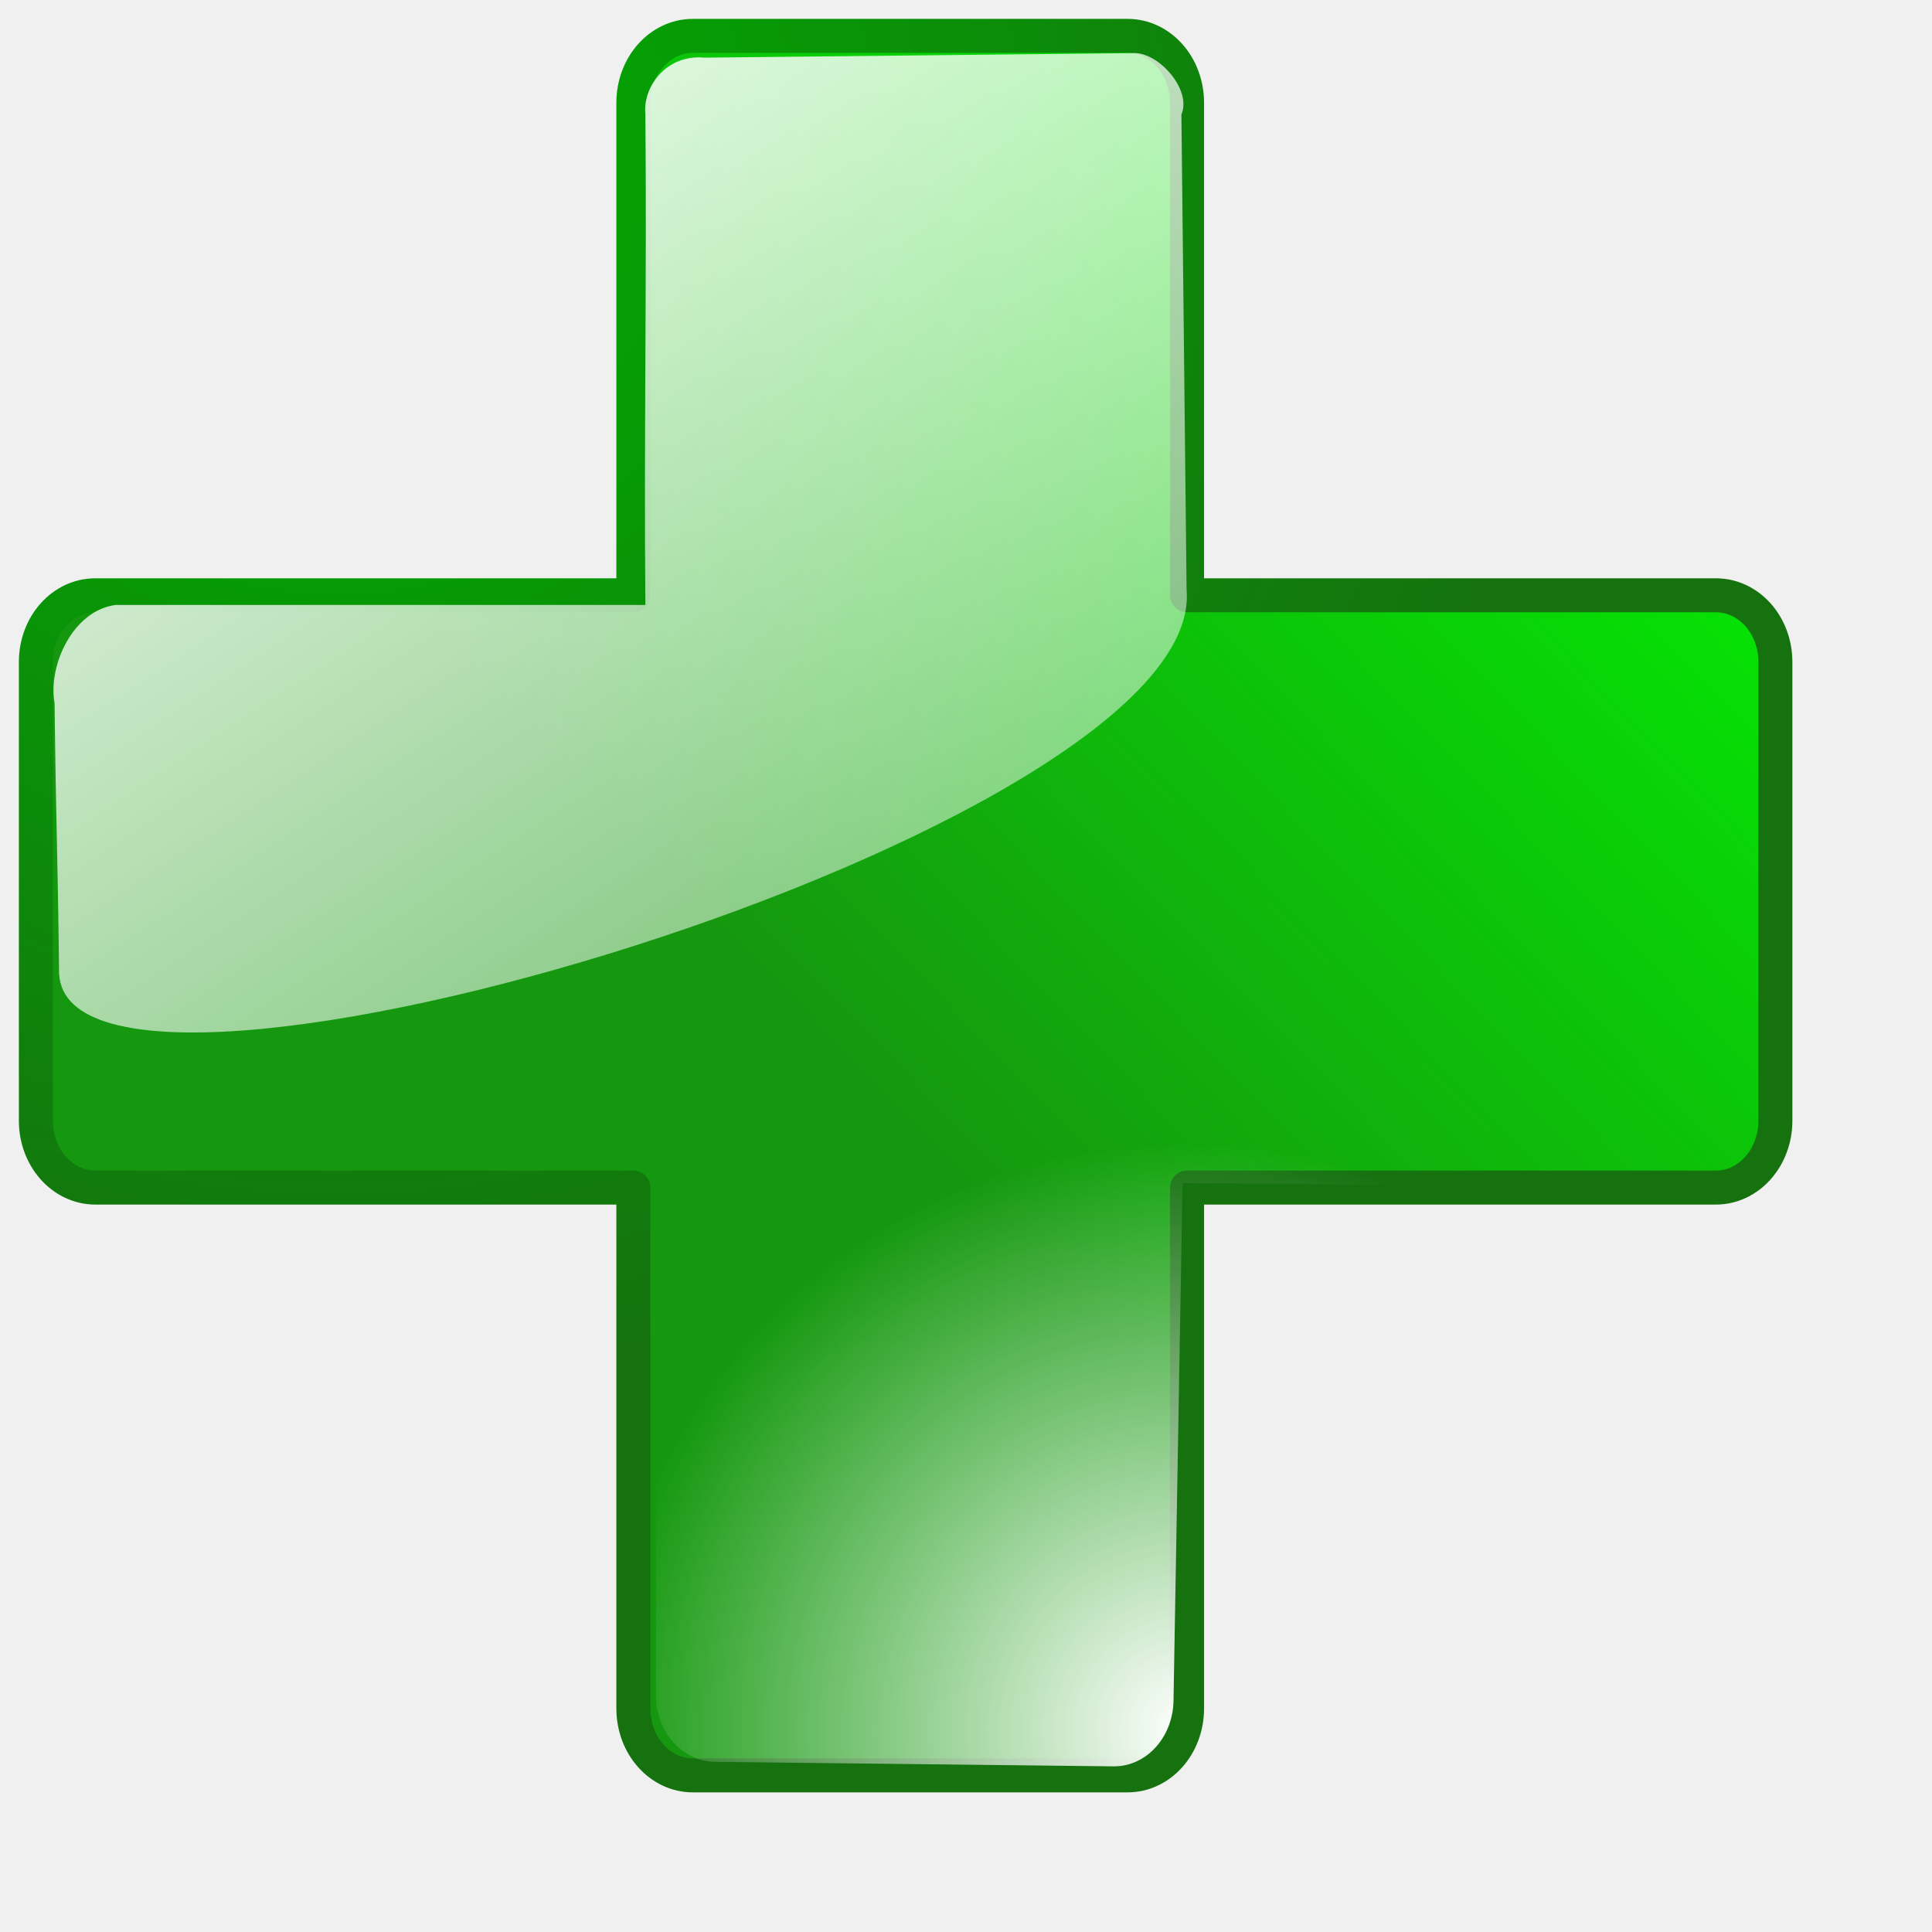
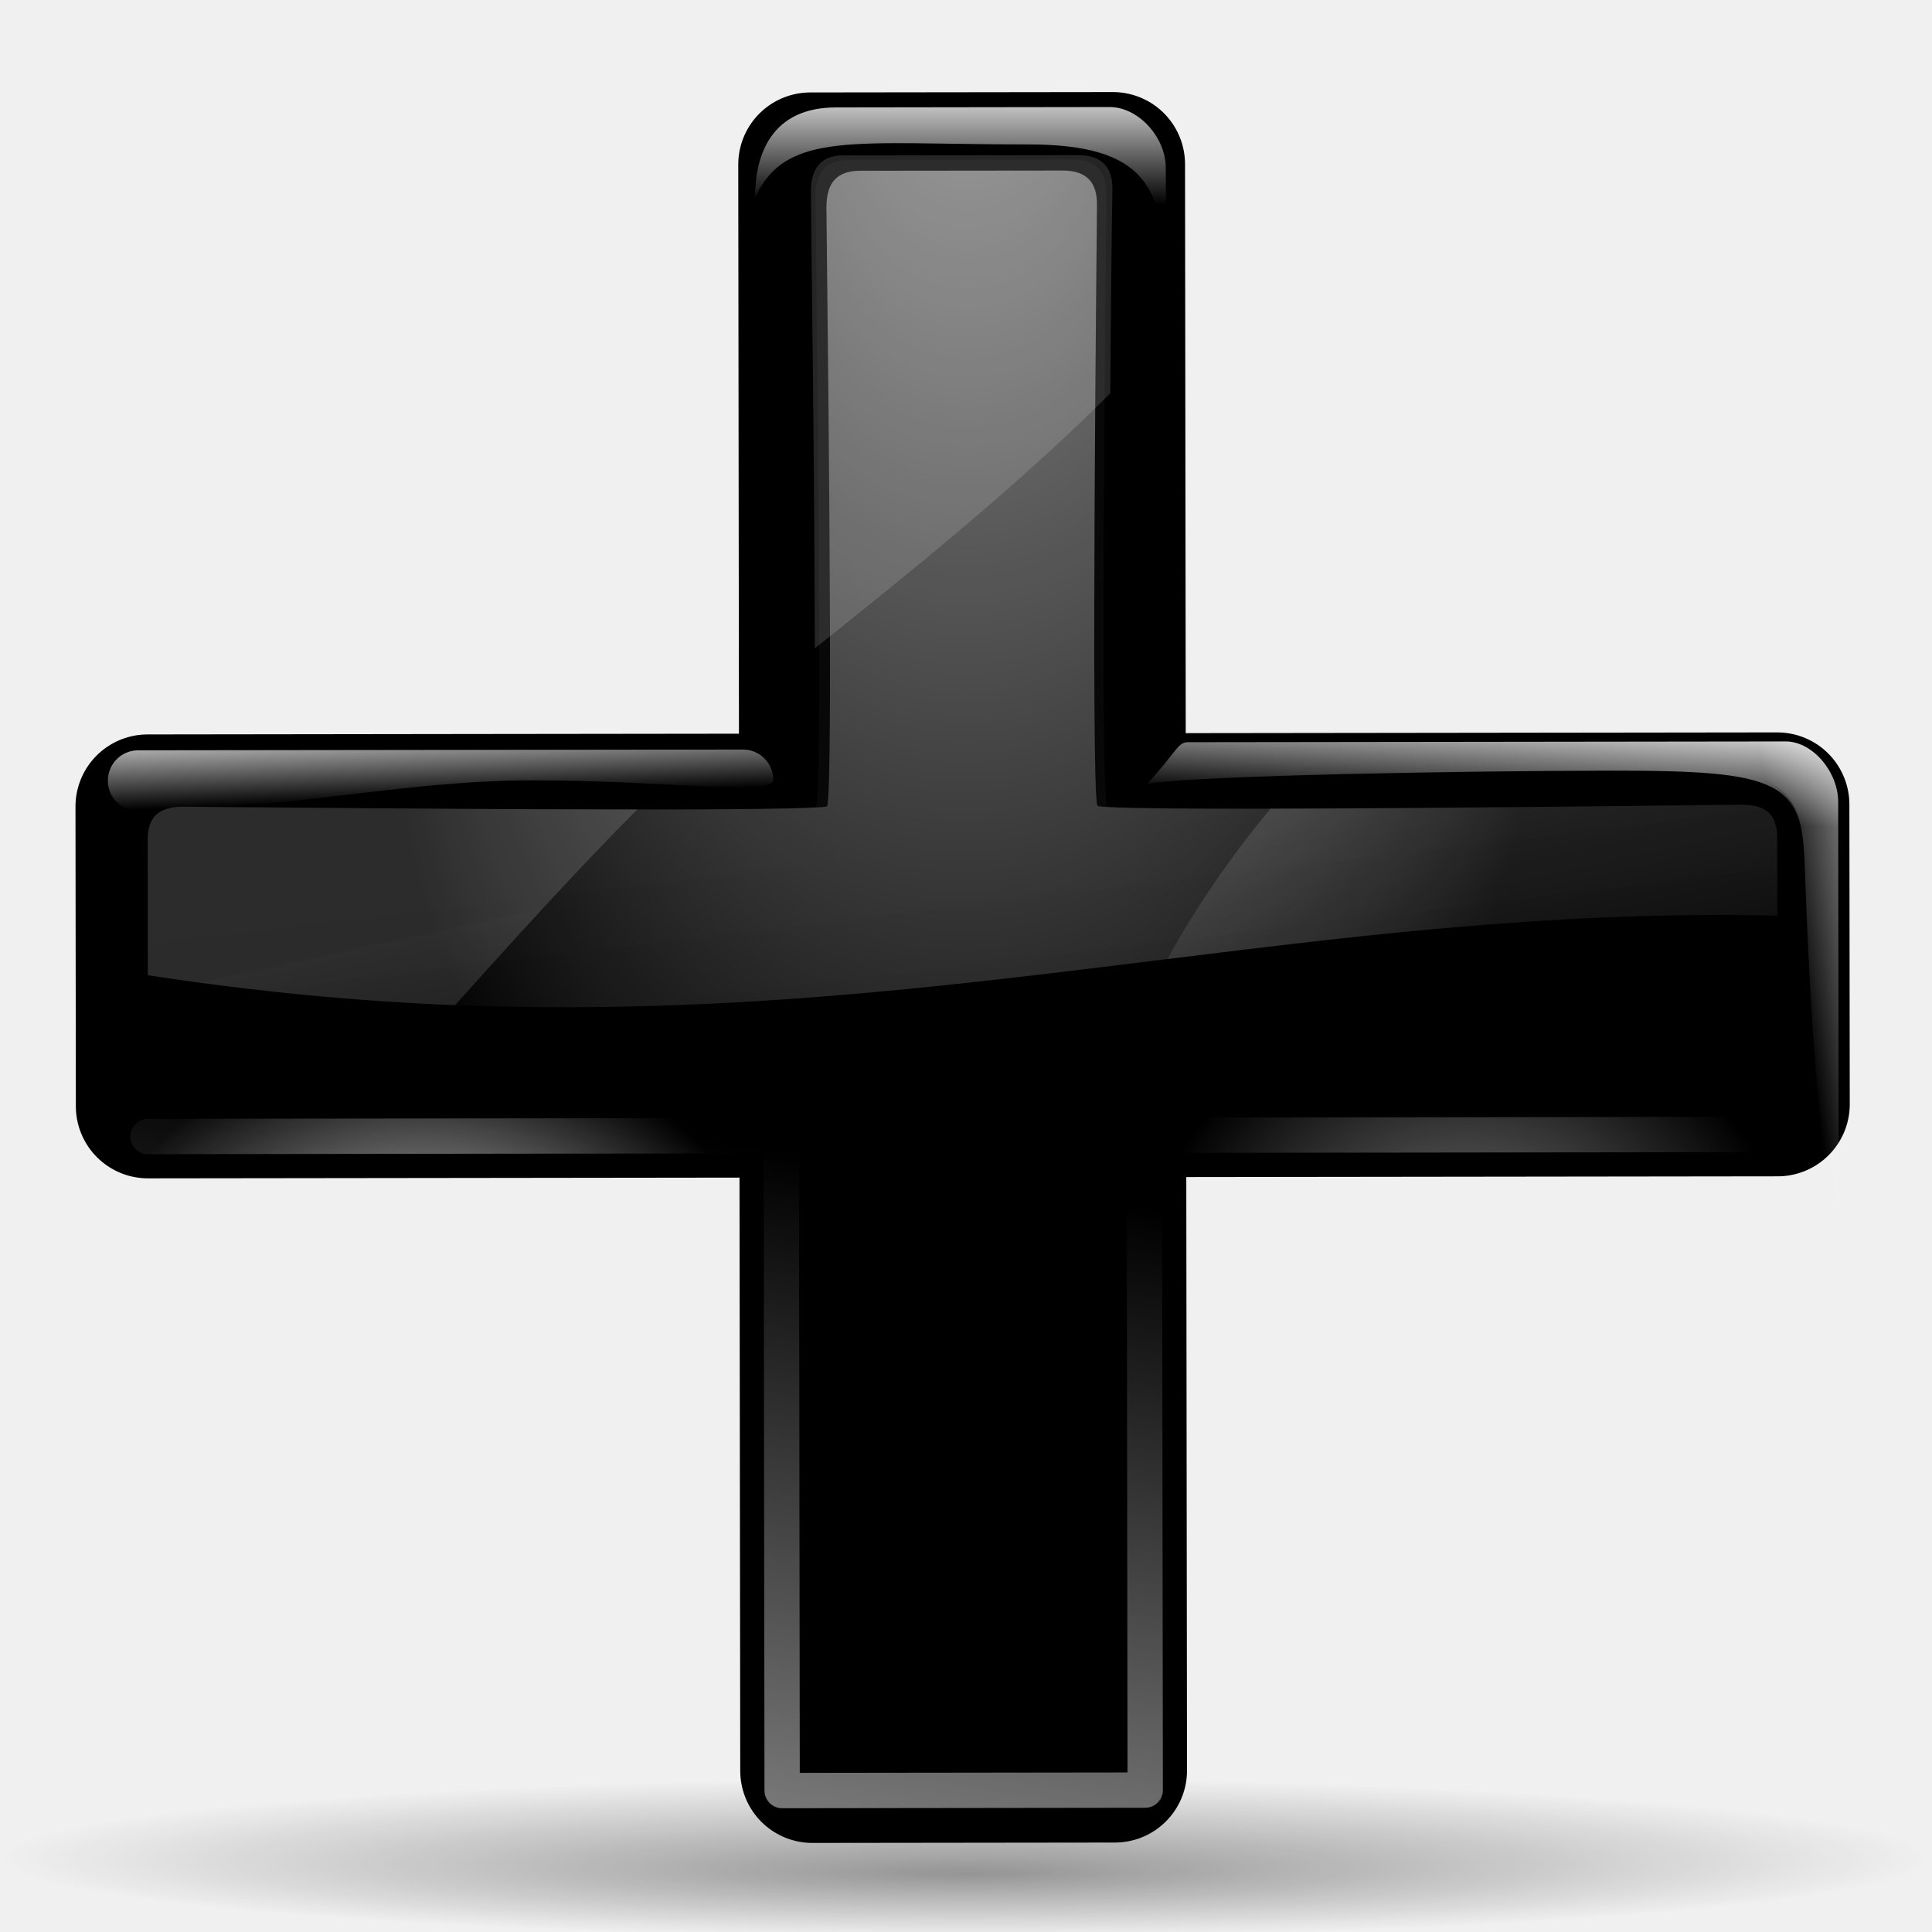
- <svg xmlns="http://www.w3.org/2000/svg" xmlns:xlink="http://www.w3.org/1999/xlink" width="48pt" height="48pt" id="svg10519">
-   <defs id="defs3">
-     <radialGradient cx="38.797" cy="112.961" r="67.359" fx="38.797" fy="112.961" id="bluelightlesstoblue" gradientUnits="userSpaceOnUse">
-       <stop style="stop-color:#d9ffff;stop-opacity:1;" offset="0.006" id="stop3468" />
-       <stop style="stop-color:#6eaafe;stop-opacity:1;" offset="0.241" id="stop3469" />
-       <stop style="stop-color:#0356fe;stop-opacity:1;" offset="1" id="stop3470" />
-     </radialGradient>
-     <linearGradient x1="-229.391" y1="289.3" x2="-203.849" y2="289.3" id="linearGradient3471" collect="always" xlink:href="#bluelightlesstoblue" gradientTransform="matrix(1.395481,0,0,0.716599,337.6102,-241.4638)" gradientUnits="userSpaceOnUse" />
-     <radialGradient xlink:href="#light75to0" id="radialGradient3045" gradientUnits="userSpaceOnUse" gradientTransform="matrix(1.153166,0,0,0.567477,69.26162,208.4443)" cx="17.742" cy="31.723" fx="17.742" fy="31.723" r="9.294" />
-     <linearGradient xlink:href="#light75to0" id="linearGradient3044" gradientUnits="userSpaceOnUse" gradientTransform="matrix(1.273506,0,0,0.575045,68.79433,207.2818)" x1="5.683" y1="21.674" x2="14.965" y2="41.796" />
-     <linearGradient xlink:href="#garylighttowite" id="linearGradient3043" gradientUnits="userSpaceOnUse" gradientTransform="matrix(1.157103,0,0,0.569763,69.20782,208.5642)" x1="14.699" y1="30.518" x2="-0.958" y2="6.863" />
-     <linearGradient xlink:href="#greantodarkgrean" id="linearGradient3042" gradientUnits="userSpaceOnUse" gradientTransform="matrix(1.425104,0,0,0.701703,-3.146582,10.46599)" x1="56.601" y1="298.934" x2="63.028" y2="306.947" />
-     <radialGradient xlink:href="#light75to0" id="radialGradient3028" gradientUnits="userSpaceOnUse" gradientTransform="matrix(1.153166,0,0,0.567477,112.9949,197.5797)" cx="17.742" cy="31.723" fx="17.742" fy="31.723" r="9.294" />
-     <linearGradient xlink:href="#light75to0" id="linearGradient3027" gradientUnits="userSpaceOnUse" gradientTransform="matrix(1.273506,0,0,0.575045,112.5276,196.4172)" x1="5.683" y1="21.674" x2="14.965" y2="41.796" />
-     <radialGradient xlink:href="#light75to0" id="radialGradient3236" gradientUnits="userSpaceOnUse" gradientTransform="matrix(1.127833,0,0,0.901321,100.6636,170.9705)" cx="54.483" cy="66.624" fx="54.483" fy="66.624" r="22.013" />
-     <linearGradient xlink:href="#garylighttowite" id="linearGradient3026" gradientUnits="userSpaceOnUse" gradientTransform="matrix(1.157103,0,0,0.569763,112.9411,197.6996)" x1="14.699" y1="30.518" x2="-0.958" y2="6.863" />
-     <linearGradient xlink:href="#greantodarkgrean" id="linearGradient3025" gradientUnits="userSpaceOnUse" gradientTransform="matrix(1.425104,0,0,0.701703,40.58671,-0.398568)" x1="56.601" y1="298.934" x2="63.028" y2="306.947" />
-     <linearGradient xlink:href="#light75to0" id="linearGradient3235" gradientUnits="userSpaceOnUse" gradientTransform="scale(1.178997,0.848179)" x1="65.493" y1="177.251" x2="128.395" y2="264.104" />
-     <radialGradient xlink:href="#light75to0" id="radialGradient3049" gradientUnits="userSpaceOnUse" gradientTransform="matrix(1.153166,0,0,0.567477,69.26162,208.4443)" cx="17.742" cy="31.723" fx="17.742" fy="31.723" r="9.294" />
-     <linearGradient xlink:href="#light75to0" id="linearGradient3048" gradientUnits="userSpaceOnUse" gradientTransform="matrix(1.273506,0,0,0.575045,68.79433,207.2818)" x1="5.683" y1="21.674" x2="14.965" y2="41.796" />
-     <linearGradient xlink:href="#garylighttowite" id="linearGradient3047" gradientUnits="userSpaceOnUse" gradientTransform="matrix(1.157103,0,0,0.569763,69.20782,208.5642)" x1="14.699" y1="30.518" x2="-0.958" y2="6.863" />
-     <linearGradient id="greantodarkgrean">
-       <stop style="stop-color:#00ff01;stop-opacity:1;" offset="0" id="stop5123" />
-       <stop style="stop-color:#15980f;stop-opacity:1;" offset="1" id="stop5124" />
+ <svg xmlns="http://www.w3.org/2000/svg" xmlns:xlink="http://www.w3.org/1999/xlink" version="1.0" width="128" height="128" id="svg1307">
+   <defs id="defs1309">
+     <linearGradient id="linearGradient3291">
+       <stop style="stop-color:#000000;stop-opacity:1" offset="0" id="stop3293" />
+       <stop style="stop-color:#000000;stop-opacity:0" offset="1" id="stop3295" />
    </linearGradient>
-     <linearGradient xlink:href="#greantodarkgrean" id="linearGradient3046" gradientUnits="userSpaceOnUse" gradientTransform="matrix(1.425104,0,0,0.701703,-3.146582,10.46599)" x1="56.601" y1="298.934" x2="63.028" y2="306.947" />
-     <radialGradient xlink:href="#light75to0" id="radialGradient3234" gradientUnits="userSpaceOnUse" gradientTransform="matrix(1.137235,0,0,0.901321,99.9098,171.3698)" cx="57.165" cy="68.958" fx="57.165" fy="68.958" r="32.894" />
-     <radialGradient xlink:href="#light75to0" id="radialGradient3233" gradientUnits="userSpaceOnUse" gradientTransform="matrix(0.752677,0,0,0.567477,102.8777,215.8329)" cx="17.742" cy="31.723" fx="17.742" fy="31.723" r="9.294" />
-     <linearGradient xlink:href="#light75to0" id="linearGradient3232" gradientUnits="userSpaceOnUse" gradientTransform="matrix(0.831223,0,0,0.575045,102.4739,214.7439)" x1="5.683" y1="21.674" x2="14.965" y2="41.796" />
-     <linearGradient xlink:href="#garylighttowite" id="linearGradient3231" gradientUnits="userSpaceOnUse" gradientTransform="matrix(0.755246,0,0,0.569763,102.7439,216.0263)" x1="14.699" y1="30.518" x2="-0.958" y2="6.863" />
-     <linearGradient xlink:href="#garylighttowite" id="linearGradient3230" gradientUnits="userSpaceOnUse" gradientTransform="matrix(0.755259,0,0,0.569753,102.7439,216.0263)" x1="22.979" y1="53.586" x2="6.456" y2="20.179" />
-     <radialGradient xlink:href="#light75to0" id="radialGradient3229" gradientUnits="userSpaceOnUse" gradientTransform="matrix(0.752677,0,0,0.567477,102.9901,207.0938)" cx="17.742" cy="31.723" fx="17.742" fy="31.723" r="9.294" />
-     <linearGradient xlink:href="#light75to0" id="linearGradient3228" gradientUnits="userSpaceOnUse" gradientTransform="matrix(0.831223,0,0,0.575045,102.4739,205.7799)" x1="5.683" y1="21.674" x2="14.965" y2="41.796" />
-     <linearGradient xlink:href="#garylighttowite" id="linearGradient3227" gradientUnits="userSpaceOnUse" gradientTransform="matrix(0.755246,0,0,0.569763,102.7439,207.0623)" x1="14.699" y1="30.518" x2="-0.958" y2="6.863" />
-     <linearGradient xlink:href="#garylighttowite" id="linearGradient3226" gradientUnits="userSpaceOnUse" gradientTransform="matrix(0.755259,0,0,0.569753,102.7439,207.0623)" x1="22.979" y1="53.586" x2="6.456" y2="20.179" />
-     <radialGradient xlink:href="#light75to0" id="radialGradient3221" gradientUnits="userSpaceOnUse" gradientTransform="matrix(0.752677,0,0,0.567477,102.7651,189.0531)" cx="17.742" cy="31.723" fx="17.742" fy="31.723" r="9.294" />
-     <linearGradient xlink:href="#light75to0" id="linearGradient3220" gradientUnits="userSpaceOnUse" gradientTransform="matrix(0.831223,0,0,0.575045,102.4739,187.8517)" x1="5.683" y1="21.674" x2="14.965" y2="41.796" />
-     <linearGradient xlink:href="#garylighttowite" id="linearGradient3219" gradientUnits="userSpaceOnUse" gradientTransform="matrix(0.755246,0,0,0.569763,102.7439,189.1341)" x1="14.699" y1="30.518" x2="-0.958" y2="6.863" />
-     <linearGradient xlink:href="#garylighttowite" id="linearGradient3218" gradientUnits="userSpaceOnUse" gradientTransform="matrix(0.755259,0,0,0.569753,102.7439,189.1341)" x1="22.979" y1="53.586" x2="6.456" y2="20.179" />
-     <radialGradient xlink:href="#light75to0" id="radialGradient3217" gradientUnits="userSpaceOnUse" gradientTransform="matrix(0.752677,0,0,0.567477,103.1026,180.3285)" cx="17.742" cy="31.723" fx="17.742" fy="31.723" r="9.294" />
-     <linearGradient xlink:href="#light75to0" id="linearGradient3216" gradientUnits="userSpaceOnUse" gradientTransform="matrix(0.831223,0,0,0.575045,102.4739,178.902)" x1="5.683" y1="21.674" x2="14.965" y2="41.796" />
-     <linearGradient xlink:href="#garylighttowite" id="linearGradient3215" gradientUnits="userSpaceOnUse" gradientTransform="matrix(0.755246,0,0,0.569763,102.7439,180.1844)" x1="14.699" y1="30.518" x2="-0.958" y2="6.863" />
-     <linearGradient xlink:href="#garylighttowite" id="linearGradient3214" gradientUnits="userSpaceOnUse" gradientTransform="matrix(0.755259,0,0,0.569753,102.7439,180.1844)" x1="22.979" y1="53.586" x2="6.456" y2="20.179" />
-     <linearGradient id="bludraktowhite" gradientUnits="userSpaceOnUse" x1="33.332" y1="10.305" x2="33.332" y2="91.408">
-       <stop offset="0" style="stop-color:rgb(255,255,255)" id="stop7271" />
-       <stop offset="1" style="stop-color:rgb(84,84,119)" id="stop7273" />
+     <radialGradient cx="63.912" cy="115.709" r="63.912" fx="64.053" fy="128.713" id="radialGradient3297" xlink:href="#linearGradient3291" gradientUnits="userSpaceOnUse" gradientTransform="matrix(1,0,0,0.197802,0,92.82166)" />
+     <linearGradient id="linearGradient3262">
+       <stop style="stop-color:#ffffff;stop-opacity:0.464" offset="0" id="stop3264" />
+       <stop style="stop-color:#ffffff;stop-opacity:0.498" offset="0" id="stop3270" />
+       <stop style="stop-color:#ffffff;stop-opacity:0" offset="1" id="stop3266" />
    </linearGradient>
-     <radialGradient xlink:href="#light75to0" id="radialGradient5543" gradientUnits="userSpaceOnUse" gradientTransform="matrix(0.752677,0,0,0.567477,102.6417,198.2288)" cx="17.742" cy="31.723" fx="17.742" fy="31.723" r="9.294" />
-     <linearGradient id="light75to0">
-       <stop style="stop-color:#ffffff;stop-opacity:0.729;" offset="0" id="stop2769" />
-       <stop style="stop-color:#ffffff;stop-opacity:0;" offset="1" id="stop2770" />
+     <linearGradient id="linearGradient3281">
+       <stop style="stop-color:#ffffff;stop-opacity:0.536" offset="0" id="stop3283" />
+       <stop style="stop-color:#ffffff;stop-opacity:0.498" offset="0.12" id="stop3285" />
+       <stop style="stop-color:#ffffff;stop-opacity:0" offset="1" id="stop3287" />
    </linearGradient>
-     <linearGradient xlink:href="#light75to0" id="linearGradient5544" gradientUnits="userSpaceOnUse" gradientTransform="matrix(0.831223,0,0,0.575045,102.539,196.7913)" x1="5.683" y1="21.674" x2="14.965" y2="41.796" />
-     <linearGradient xlink:href="#garylighttowite" id="linearGradient5546" gradientUnits="userSpaceOnUse" gradientTransform="matrix(0.755246,0,0,0.569763,102.809,198.0737)" x1="14.699" y1="30.518" x2="-0.958" y2="6.863" />
-     <linearGradient id="greandarktobgrean">
-       <stop style="stop-color:#00ad01;stop-opacity:1;" offset="0" id="stop4492" />
-       <stop style="stop-color:#15720f;stop-opacity:1;" offset="1" id="stop4493" />
+     <linearGradient id="linearGradient3354">
+       <stop style="stop-color:#ffffff;stop-opacity:1" offset="0" id="stop3356" />
+       <stop style="stop-color:#ffffff;stop-opacity:0" offset="1" id="stop3358" />
    </linearGradient>
-     <linearGradient xlink:href="#greandarktobgrean" id="linearGradient5545" gradientUnits="userSpaceOnUse" gradientTransform="matrix(0.930171,0,0,0.701703,55.58287,-2.453000e-2)" x1="56.601" y1="298.934" x2="63.028" y2="306.947" />
-     <linearGradient xlink:href="#garylighttowite" id="linearGradient3197" gradientUnits="userSpaceOnUse" gradientTransform="matrix(1.161778,0,0,0.958139,92.30482,170.1421)" x1="60.118" y1="60.763" x2="22.066" y2="17.787" />
-     <linearGradient id="garylighttowite">
-       <stop style="stop-color:#7d7d7d;stop-opacity:1;" offset="0" id="stop5106" />
-       <stop style="stop-color:#d3d4d4;stop-opacity:1;" offset="1" id="stop5107" />
+     <linearGradient id="linearGradient3394">
+       <stop style="stop-color:#ffffff;stop-opacity:1" offset="0" id="stop3396" />
+       <stop style="stop-color:#ffffff;stop-opacity:0" offset="1" id="stop3398" />
    </linearGradient>
-     <linearGradient xlink:href="#garylighttowite" id="linearGradient3196" gradientUnits="userSpaceOnUse" gradientTransform="matrix(1.161778,0,0,0.958139,92.30482,170.1421)" x1="58.494" y1="51.059" x2="9.868" y2="8.783" />
-     <linearGradient id="graytolightgray">
-       <stop style="stop-color:#d4d3d3;stop-opacity:1;" offset="0" id="stop5101" />
-       <stop style="stop-color:#ffffff;stop-opacity:1;" offset="1" id="stop5102" />
+     <linearGradient id="linearGradient3415">
+       <stop style="stop-color:#ffffff;stop-opacity:1" offset="0" id="stop3417" />
+       <stop style="stop-color:#ffffff;stop-opacity:0" offset="1" id="stop3419" />
    </linearGradient>
-     <linearGradient xlink:href="#graytolightgray" id="linearGradient3195" gradientUnits="userSpaceOnUse" gradientTransform="matrix(1.13497,0,0,0.894659,98.89866,170.7963)" x1="57.453" y1="65.521" x2="8.077" y2="17.892" />
-     <linearGradient xlink:href="#greantodarkgrean" id="linearGradient2518" gradientTransform="scale(0.999857,1.000143)" x1="351.571" y1="50.663" x2="176.996" y2="218.633" gradientUnits="userSpaceOnUse" />
-     <linearGradient id="linearGradient10759">
-       <stop style="stop-color:#00ff01;stop-opacity:1;" offset="0" id="stop10760" />
-       <stop style="stop-color:#15980f;stop-opacity:1;" offset="1" id="stop10761" />
-     </linearGradient>
-     <radialGradient xlink:href="#greandarktobgrean" id="radialGradient9371" gradientTransform="scale(0.999855,1.000145)" cx="78.732" cy="52.096" fx="78.732" fy="52.096" r="219.061" gradientUnits="userSpaceOnUse" />
-     <linearGradient id="linearGradient10755">
-       <stop style="stop-color:#00ad01;stop-opacity:1;" offset="0" id="stop10756" />
-       <stop style="stop-color:#15720f;stop-opacity:1;" offset="1" id="stop10757" />
-     </linearGradient>
-     <radialGradient xlink:href="#light100to0" id="radialGradient3143" gradientTransform="scale(0.999851,1.000149)" cx="232.069" cy="333.002" fx="232.069" fy="333.002" r="105.996" gradientUnits="userSpaceOnUse" />
-     <linearGradient id="light100to0">
-       <stop style="stop-color:#ffffff;stop-opacity:1;" offset="0" id="stop2764" />
-       <stop style="stop-color:#ffffff;stop-opacity:0;" offset="1" id="stop2765" />
-     </linearGradient>
-     <linearGradient xlink:href="#light100to0" id="linearGradient4390" gradientTransform="matrix(1.048333,0,0,0.953895,3.135114,2.949073)" x1="23.488" y1="34.216" x2="261.133" y2="362.303" gradientUnits="userSpaceOnUse" />
-     <linearGradient xlink:href="#light75to0" id="linearGradient10826" gradientUnits="userSpaceOnUse" gradientTransform="matrix(1.338395,0,0,0.594171,48.1017,-10.30535)" x1="5.683" y1="21.674" x2="14.965" y2="41.796" />
-     <linearGradient xlink:href="#bluelightlesstoblue" id="linearGradient10827" gradientUnits="userSpaceOnUse" gradientTransform="matrix(1.211573,0,0,0.58652,-9.072597,-9.15471)" x1="51.9" y1="16.215" x2="64.909" y2="31.784" />
-     <linearGradient xlink:href="#garylighttowite" id="linearGradient10828" gradientUnits="userSpaceOnUse" gradientTransform="matrix(1.216061,0,0,0.588713,48.53626,-8.98029)" x1="14.699" y1="30.518" x2="-0.958" y2="6.863" />
-     <linearGradient xlink:href="#light75to0" id="linearGradient10829" gradientUnits="userSpaceOnUse" gradientTransform="matrix(1.338395,0,0,0.594171,28.92128,-10.51407)" x1="5.683" y1="21.674" x2="14.965" y2="41.796" />
-     <linearGradient xlink:href="#bluelightlesstoblue" id="linearGradient10830" gradientUnits="userSpaceOnUse" gradientTransform="matrix(1.437254,0,0,0.695771,0,10)" x1="24.26" y1="-11.936" x2="37.232" y2="3.071" />
-     <linearGradient xlink:href="#garylighttowite" id="linearGradient10831" gradientUnits="userSpaceOnUse" gradientTransform="matrix(1.216061,0,0,0.588713,29.35585,-9.18901)" x1="14.699" y1="30.518" x2="-0.958" y2="6.863" />
-     <linearGradient xlink:href="#light75to0" id="linearGradient10832" gradientUnits="userSpaceOnUse" gradientTransform="matrix(1.338395,0,0,0.594171,9.740965,-10.52894)" x1="5.683" y1="21.674" x2="14.965" y2="41.796" />
-     <linearGradient xlink:href="#bluelightlesstoblue" id="linearGradient10833" gradientUnits="userSpaceOnUse" gradientTransform="matrix(1.437254,0,0,0.695771,0,10)" x1="10.627" y1="-12.486" x2="30.965" y2="12.172" />
-     <linearGradient xlink:href="#garylighttowite" id="linearGradient10834" gradientUnits="userSpaceOnUse" gradientTransform="matrix(1.216061,0,0,0.588713,10.17553,-9.20389)" x1="14.699" y1="30.518" x2="-0.958" y2="6.863" />
-     <linearGradient xlink:href="#light75to0" id="linearGradient10835" gradientUnits="userSpaceOnUse" gradientTransform="matrix(0.873576,0,0,0.594171,-0.995256,-10.51231)" x1="5.683" y1="21.674" x2="14.965" y2="41.796" />
-     <linearGradient xlink:href="#bluelightlesstoblue" id="linearGradient10836" gradientUnits="userSpaceOnUse" gradientTransform="matrix(1.161159,0,0,0.861209,0,10)" x1="2.411" y1="-9.323" x2="30.756" y2="17.801" />
-     <linearGradient xlink:href="#garylighttowite" id="linearGradient10837" gradientUnits="userSpaceOnUse" gradientTransform="matrix(0.793728,0,0,0.588713,-0.711603,-9.18726)" x1="14.699" y1="30.518" x2="-0.958" y2="6.863" />
-     <linearGradient xlink:href="#greantodarkgrean" id="linearGradient1426" gradientUnits="userSpaceOnUse" gradientTransform="scale(0.999857,1.000143)" x1="351.571" y1="50.663" x2="176.996" y2="218.633" />
-     <radialGradient xlink:href="#greandarktobgrean" id="radialGradient1428" gradientUnits="userSpaceOnUse" gradientTransform="scale(0.999855,1.000145)" cx="78.732" cy="52.096" fx="78.732" fy="52.096" r="219.061" />
-     <radialGradient xlink:href="#light100to0" id="radialGradient1430" gradientUnits="userSpaceOnUse" gradientTransform="scale(0.999851,1.000149)" cx="232.069" cy="333.002" fx="232.069" fy="333.002" r="105.996" />
-     <linearGradient xlink:href="#light100to0" id="linearGradient1432" gradientUnits="userSpaceOnUse" gradientTransform="matrix(1.048333,0,0,0.953895,3.135114,2.949073)" x1="23.488" y1="34.216" x2="261.133" y2="362.303" />
+     <radialGradient cx="63.645" cy="44.872" r="52.844" fx="63.645" fy="-6.057" id="radialGradient2913" xlink:href="#linearGradient3281" gradientUnits="userSpaceOnUse" gradientTransform="matrix(0.289107,3.299236e-3,-4.171194e-3,0.365561,14.10049,75.50046)" />
+     <linearGradient x1="68.017" y1="49.921" x2="71.87" y2="82.321" id="linearGradient2915" xlink:href="#linearGradient3262" gradientUnits="userSpaceOnUse" gradientTransform="matrix(0.410124,-5.13222e-4,5.129803e-4,0.409703,6.187573,75.31867)" />
+     <linearGradient x1="66.027" y1="50.512" x2="71.149" y2="74.557" id="linearGradient2917" xlink:href="#linearGradient3262" gradientUnits="userSpaceOnUse" gradientTransform="matrix(0.402369,-5.035175e-4,5.054135e-4,0.403884,7.146914,76.06653)" />
+     <linearGradient x1="60.466" y1="135.66" x2="69.813" y2="76.248" id="linearGradient2919" xlink:href="#linearGradient3415" gradientUnits="userSpaceOnUse" gradientTransform="matrix(0.410124,-5.13222e-4,5.129803e-4,0.409703,6.17377,75.53269)" />
+     <radialGradient cx="31.21" cy="64.029" r="54.003" fx="31.21" fy="64.029" id="radialGradient2921" xlink:href="#linearGradient3415" gradientUnits="userSpaceOnUse" gradientTransform="matrix(0.158774,-4.618111e-7,-2.450533e-10,0.113975,13.17565,101.4187)" />
+     <radialGradient cx="205.047" cy="56.302" r="54.003" fx="205.047" fy="56.302" id="radialGradient2923" xlink:href="#linearGradient3415" gradientUnits="userSpaceOnUse" gradientTransform="matrix(0.158774,-5.430961e-7,-4.531664e-10,0.134039,13.20757,101.2996)" />
+     <linearGradient x1="67.97" y1="1.922" x2="67.959" y2="10.468" id="linearGradient2925" xlink:href="#linearGradient3354" gradientUnits="userSpaceOnUse" gradientTransform="matrix(0.420708,-4.935415e-4,5.371083e-4,0.402369,5.522596,76.24595)" />
+     <linearGradient x1="64.493" y1="2.609" x2="64.141" y2="9.023" id="linearGradient2927" xlink:href="#linearGradient3354" gradientUnits="userSpaceOnUse" />
+     <linearGradient x1="80.281" y1="15.789" x2="73.233" y2="16.917" id="linearGradient2929" xlink:href="#linearGradient3354" gradientUnits="userSpaceOnUse" />
+     <linearGradient x1="22.555" y1="45.886" x2="22.696" y2="49.904" id="linearGradient2931" xlink:href="#linearGradient3394" gradientUnits="userSpaceOnUse" gradientTransform="matrix(0.411726,-5.152275e-4,5.035177e-4,0.402369,6.679269,76.24703)" />
  </defs>
-   <g id="g9372" transform="matrix(0.183478,0,0,0.183422,-3.249248,-3.789298)">
-     <path style="fill:url(#linearGradient1426);fill-opacity:1;stroke:url(#radialGradient1428);stroke-width:6.139;stroke-linecap:butt;stroke-linejoin:round;stroke-miterlimit:4;stroke-dashoffset:0;stroke-opacity:1" d="M 142.81,27.138 C 136.854,27.138 132.06,32.534 132.06,39.232 L 132.06,128.169 L 34.935,128.169 C 28.979,128.169 24.185,133.534 24.185,140.232 L 24.185,223.044 C 24.185,229.742 28.979,235.138 34.935,235.138 L 132.06,235.138 L 132.06,329.201 C 132.06,335.899 136.854,341.294 142.81,341.294 L 221.279,341.294 C 227.235,341.294 232.029,335.899 232.029,329.201 L 232.029,235.138 L 327.498,235.138 C 333.454,235.138 338.248,229.742 338.248,223.044 L 338.248,140.232 C 338.248,133.534 333.454,128.169 327.498,128.169 L 232.029,128.169 L 232.029,39.232 C 232.029,32.534 227.235,27.138 221.279,27.138 L 142.81,27.138 z " id="rect1266" />
-     <path style="fill:url(#radialGradient1430);fill-opacity:1;stroke:none;stroke-width:12.938;stroke-linecap:butt;stroke-linejoin:round;stroke-miterlimit:4;stroke-dashoffset:0;stroke-opacity:1" d="M 142.81,27.138 C 136.854,27.138 132.06,32.534 132.06,39.232 L 132.06,128.169 L 34.935,128.169 C 28.979,128.169 24.185,133.534 24.185,140.232 L 24.185,223.044 C 24.185,229.742 28.979,235.138 34.935,235.138 L 136.132,235.138 L 136.132,326.758 C 136.132,333.456 140.926,338.851 146.882,338.851 L 218.836,339.666 C 224.792,339.666 229.586,334.27 229.586,327.572 L 231.215,234.324 L 327.498,235.138 C 333.454,235.138 338.248,229.742 338.248,223.044 L 338.248,140.232 C 338.248,133.534 333.454,128.169 327.498,128.169 L 232.029,128.169 L 232.029,39.232 C 232.029,32.534 227.235,27.138 221.279,27.138 L 142.81,27.138 z " id="path2519" />
-     <path style="fill:url(#linearGradient1432);fill-opacity:1;fill-rule:evenodd;stroke:none;stroke-width:0.25pt;stroke-linecap:butt;stroke-linejoin:miter;stroke-opacity:1" d="M 231.943,127.156 C 231.631,98.549 231.319,69.942 231.007,41.335 C 232.948,36.828 226.746,29.879 222.172,30.258 C 195.59,30.529 171.45,30.801 144.867,31.072 C 138.065,30.422 133.706,36.286 134.232,41.335 C 134.503,70.862 133.96,100.39 134.232,129.918 C 102.072,129.918 70.727,129.918 38.568,129.918 C 30.828,130.938 26.346,140.914 27.563,147.634 C 27.834,171.256 28.106,172.893 28.377,196.515 C 30.277,232.022 235.743,170.632 231.943,127.156 z " id="path3765" />
+   <g id="layer1">
+     <path d="M 50.893,3.281 L 50.893,0.487 L 50.893,3.281 z " style="fill:#ffffff;fill-opacity:0.757;fill-rule:nonzero;stroke:none;stroke-width:0.5;stroke-linecap:round;stroke-linejoin:round;stroke-miterlimit:4;stroke-dasharray:none;stroke-dashoffset:4;stroke-opacity:1" id="path2276" />
+     <path d="M 127.824 115.709 A 63.912 12.642 0 1 1  0,115.709 A 63.912 12.642 0 1 1  127.824 115.709 z" transform="matrix(1,0,0,0.416667,0,74.87151)" style="opacity:0.381;fill:url(#radialGradient3297);fill-opacity:1;fill-rule:nonzero;stroke:none;stroke-width:0;stroke-linecap:round;stroke-linejoin:round;stroke-miterlimit:4;stroke-dasharray:none;stroke-dashoffset:4;stroke-opacity:1" id="path3289" />
+     <path d="M 29.628,77.289 L 29.628,76.235 L 29.628,77.289 z " style="fill:#ffffff;fill-opacity:0.757;fill-rule:nonzero;stroke:none;stroke-width:0.5;stroke-linecap:round;stroke-linejoin:round;stroke-miterlimit:4;stroke-dasharray:none;stroke-dashoffset:4;stroke-opacity:1" id="path1833" />
+     <g transform="matrix(2.490375,0,0,2.490375,-16.72671,-186.7064)" id="g2899">
+       <path d="M 36.324,79.339 L 36.345,96.396 L 53.998,96.374 L 54.008,104.347 L 36.355,104.369 L 36.377,122.071 L 28.328,122.081 L 28.306,104.379 L 10.653,104.401 L 10.643,96.428 L 19.139,96.417 L 28.296,96.406 L 28.275,79.349 L 36.324,79.339" style="font-size:181.877px;font-style:normal;font-variant:normal;font-weight:bold;font-stretch:normal;text-align:start;line-height:125%;writing-mode:lr-tb;text-anchor:start;fill:#000000;fill-opacity:1;stroke:#000000;stroke-width:3.837;stroke-linecap:round;stroke-linejoin:round;stroke-miterlimit:4;stroke-dasharray:none;stroke-opacity:1;font-family:Bitstream Vera Sans" id="path2297" />
+       <path d="M 29.598,79.514 C 29.014,79.515 28.701,79.797 28.702,80.489 C 28.703,81.144 28.903,95.986 28.722,96.415 C 28.721,96.415 28.711,96.427 28.709,96.427 C 28.707,96.428 28.699,96.427 28.697,96.427 C 27.894,96.599 12.277,96.435 11.61,96.436 C 10.907,96.437 10.649,96.73 10.65,97.333 C 10.65,97.677 10.652,99.531 10.654,100.92 C 28.151,103.615 39.481,98.987 53.997,99.329 C 53.997,98.913 53.995,97.368 53.995,97.279 C 53.994,96.719 53.774,96.383 53.071,96.384 C 52.402,96.385 36.749,96.588 35.945,96.418 C 35.943,96.418 35.935,96.419 35.933,96.418 C 35.931,96.418 35.921,96.406 35.92,96.406 C 35.919,96.404 35.908,96.395 35.907,96.393 C 35.732,95.721 35.9,80.774 35.9,80.403 C 35.899,79.868 35.668,79.507 34.989,79.508 C 34.325,79.509 30.151,79.514 29.598,79.514 z " style="font-size:181.877px;font-style:normal;font-variant:normal;font-weight:bold;font-stretch:normal;text-align:start;line-height:125%;writing-mode:lr-tb;text-anchor:start;fill:url(#radialGradient2913);fill-opacity:1;stroke:none;stroke-width:12.999;stroke-linecap:round;stroke-linejoin:round;stroke-miterlimit:4;stroke-dasharray:none;stroke-opacity:1;font-family:Bitstream Vera Sans" id="path3275" />
+       <path d="M 29.308,79.226 C 28.724,79.227 28.412,79.508 28.412,80.2 C 28.413,80.855 28.613,95.986 28.433,96.415 C 28.432,96.416 28.422,96.427 28.42,96.428 C 28.418,96.429 28.41,96.427 28.407,96.428 C 27.605,96.6 12.277,96.435 11.61,96.436 C 10.907,96.437 10.649,96.73 10.65,97.333 C 10.65,97.677 10.652,99.531 10.654,100.92 C 28.151,103.615 39.481,98.987 53.997,99.329 C 53.997,98.913 53.995,97.368 53.995,97.279 C 53.994,96.719 53.774,96.383 53.071,96.384 C 52.402,96.385 36.999,96.588 36.195,96.418 C 36.192,96.417 36.184,96.419 36.182,96.418 C 36.18,96.417 36.17,96.406 36.169,96.405 C 36.168,96.403 36.157,96.395 36.156,96.392 C 35.981,95.72 36.149,80.485 36.148,80.113 C 36.148,79.579 35.916,79.217 35.237,79.218 C 34.574,79.219 29.861,79.225 29.308,79.226 z " style="font-size:181.877px;font-style:normal;font-variant:normal;font-weight:bold;font-stretch:normal;text-align:start;line-height:125%;writing-mode:lr-tb;text-anchor:start;opacity:0.07;fill:url(#linearGradient2915);fill-opacity:1;stroke:none;stroke-width:12.999;stroke-linecap:round;stroke-linejoin:round;stroke-miterlimit:4;stroke-dasharray:none;stroke-opacity:1;font-family:Bitstream Vera Sans" id="path3260" />
+       <path d="M 29.055,79.106 C 28.556,79.148 28.288,79.441 28.289,80.079 C 28.289,80.518 28.387,87.525 28.392,92.221 C 30.752,90.341 33.859,87.844 36.255,85.433 C 36.276,81.687 36.311,80.169 36.311,79.993 C 36.31,79.459 36.071,79.097 35.392,79.098 C 34.729,79.099 29.746,79.105 29.193,79.106 C 29.147,79.106 29.097,79.103 29.055,79.106 z M 11.51,96.432 C 10.88,96.459 10.643,96.754 10.644,97.329 C 10.644,97.673 10.647,99.525 10.648,100.914 C 13.519,101.356 16.23,101.609 18.81,101.711 C 18.812,101.709 18.821,101.713 18.823,101.711 C 20.411,99.943 22.001,98.186 23.67,96.505 C 18.881,96.506 12.053,96.431 11.611,96.432 C 11.578,96.432 11.541,96.431 11.51,96.432 z M 52.778,96.38 C 51.3,96.395 44.89,96.479 40.519,96.484 C 39.45,97.762 38.531,99.115 37.77,100.488 C 43.065,99.833 48.291,99.198 54.002,99.332 C 54.001,98.917 53.999,97.364 53.999,97.275 C 53.999,96.714 53.771,96.379 53.068,96.38 C 53.026,96.38 52.927,96.379 52.778,96.38 z " style="font-size:181.877px;font-style:normal;font-variant:normal;font-weight:bold;font-stretch:normal;text-align:start;line-height:125%;writing-mode:lr-tb;text-anchor:start;opacity:0.312;fill:url(#linearGradient2917);fill-opacity:1;stroke:none;stroke-width:12.999;stroke-linecap:round;stroke-linejoin:round;stroke-miterlimit:4;stroke-dasharray:none;stroke-opacity:1;font-family:Bitstream Vera Sans" id="path3345" />
+       <path d="M 54.009,105.151 L 37.161,105.173 L 37.183,122.594 L 27.524,122.606 L 27.502,105.184 L 10.654,105.206" style="font-size:181.877px;font-style:normal;font-variant:normal;font-weight:bold;font-stretch:normal;text-align:start;line-height:125%;writing-mode:lr-tb;text-anchor:start;opacity:0.665;fill:none;fill-opacity:1;stroke:url(#linearGradient2919);stroke-width:0.94;stroke-linecap:round;stroke-linejoin:round;stroke-miterlimit:4;stroke-dasharray:none;stroke-opacity:1;font-family:Bitstream Vera Sans" id="path3413" />
+       <path d="M 27.524,122.887 L 27.502,105.184 L 10.654,105.206" style="font-size:181.877px;font-style:normal;font-variant:normal;font-weight:bold;font-stretch:normal;text-align:start;line-height:125%;writing-mode:lr-tb;text-anchor:start;opacity:0.665;fill:none;fill-opacity:1;stroke:url(#radialGradient2921);stroke-width:0.94;stroke-linecap:round;stroke-linejoin:round;stroke-miterlimit:4;stroke-dasharray:none;stroke-opacity:1;font-family:Bitstream Vera Sans" id="path2316" />
+       <path d="M 54.009,105.151 L 36.879,105.173" style="font-size:181.877px;font-style:normal;font-variant:normal;font-weight:bold;font-stretch:normal;text-align:start;line-height:125%;writing-mode:lr-tb;text-anchor:start;opacity:0.474;fill:none;fill-opacity:1;stroke:url(#radialGradient2923);stroke-width:0.94;stroke-linecap:round;stroke-linejoin:round;stroke-miterlimit:4;stroke-dasharray:none;stroke-opacity:1;font-family:Bitstream Vera Sans" id="path2328" />
+       <path d="M 26.804,80.224 C 26.804,79.075 27.244,77.829 28.96,77.829 C 31.905,77.825 33.291,77.823 36.236,77.819 C 37.006,77.818 37.729,78.63 37.73,79.427 C 37.733,81.238 37.804,84.538 37.725,82.242 C 37.647,79.974 37.212,78.814 34.075,78.814 C 29.436,78.814 27.646,78.432 26.804,80.224 z " style="fill:url(#linearGradient2925);fill-opacity:1;fill-rule:evenodd;stroke:none;stroke-width:1px;stroke-linecap:butt;stroke-linejoin:miter;stroke-opacity:1" id="path3436" />
+       <g transform="matrix(0.394397,-4.935415e-4,5.035177e-4,0.402369,25.42445,93.12309)" id="g3382">
+         <path d="M 29.975,6.731 C 31.917,4.611 31.984,4.07 32.616,4 C 39.616,4 66,4 73,4 C 74.829,4 76.546,6.019 76.546,8 C 76.546,12.5 76.546,30.5 76.546,35 C 75.23,34.383 74.471,18.041 74.29,12.336 C 74.112,6.698 72.807,5.916 61.291,5.916 C 51.046,5.916 33.802,6.196 29.975,6.731 z " style="opacity:0.916;fill:url(#linearGradient2927);fill-opacity:1;fill-rule:evenodd;stroke:none;stroke-width:1px;stroke-linecap:butt;stroke-linejoin:miter;stroke-opacity:1" id="path3384" />
+         <path d="M 53.081,8 C 53.081,6.303 54.371,4 56.081,4 C 63.081,4 66,4 73,4 C 74.829,4 76.546,6.019 76.546,8 C 76.546,12.5 76.546,30.5 76.546,35 C 75.23,34.383 74.471,18.041 74.29,12.336 C 74.112,6.698 72.951,5.493 61.435,5.493 C 51.19,5.493 53.959,6.478 53.081,8 z " style="opacity:0.679;fill:url(#linearGradient2929);fill-opacity:1;fill-rule:evenodd;stroke:none;stroke-width:1px;stroke-linecap:butt;stroke-linejoin:miter;stroke-opacity:1" id="path3386" />
+       </g>
+       <path d="M 10.393,94.932 L 26.481,94.912 C 26.928,94.912 27.289,95.272 27.29,95.72 C 27.291,96.167 24.444,95.727 20.849,95.731 C 17.42,95.735 14.135,96.544 10.395,96.549 C 9.947,96.55 9.586,96.189 9.586,95.742 C 9.585,95.294 9.945,94.933 10.393,94.932 z " style="opacity:0.679;fill:url(#linearGradient2931);fill-opacity:1;fill-rule:nonzero;stroke:none;stroke-width:9.518;stroke-linecap:round;stroke-linejoin:round;stroke-miterlimit:4;stroke-dashoffset:4;stroke-opacity:1" id="rect3392" />
+     </g>
  </g>
</svg>
